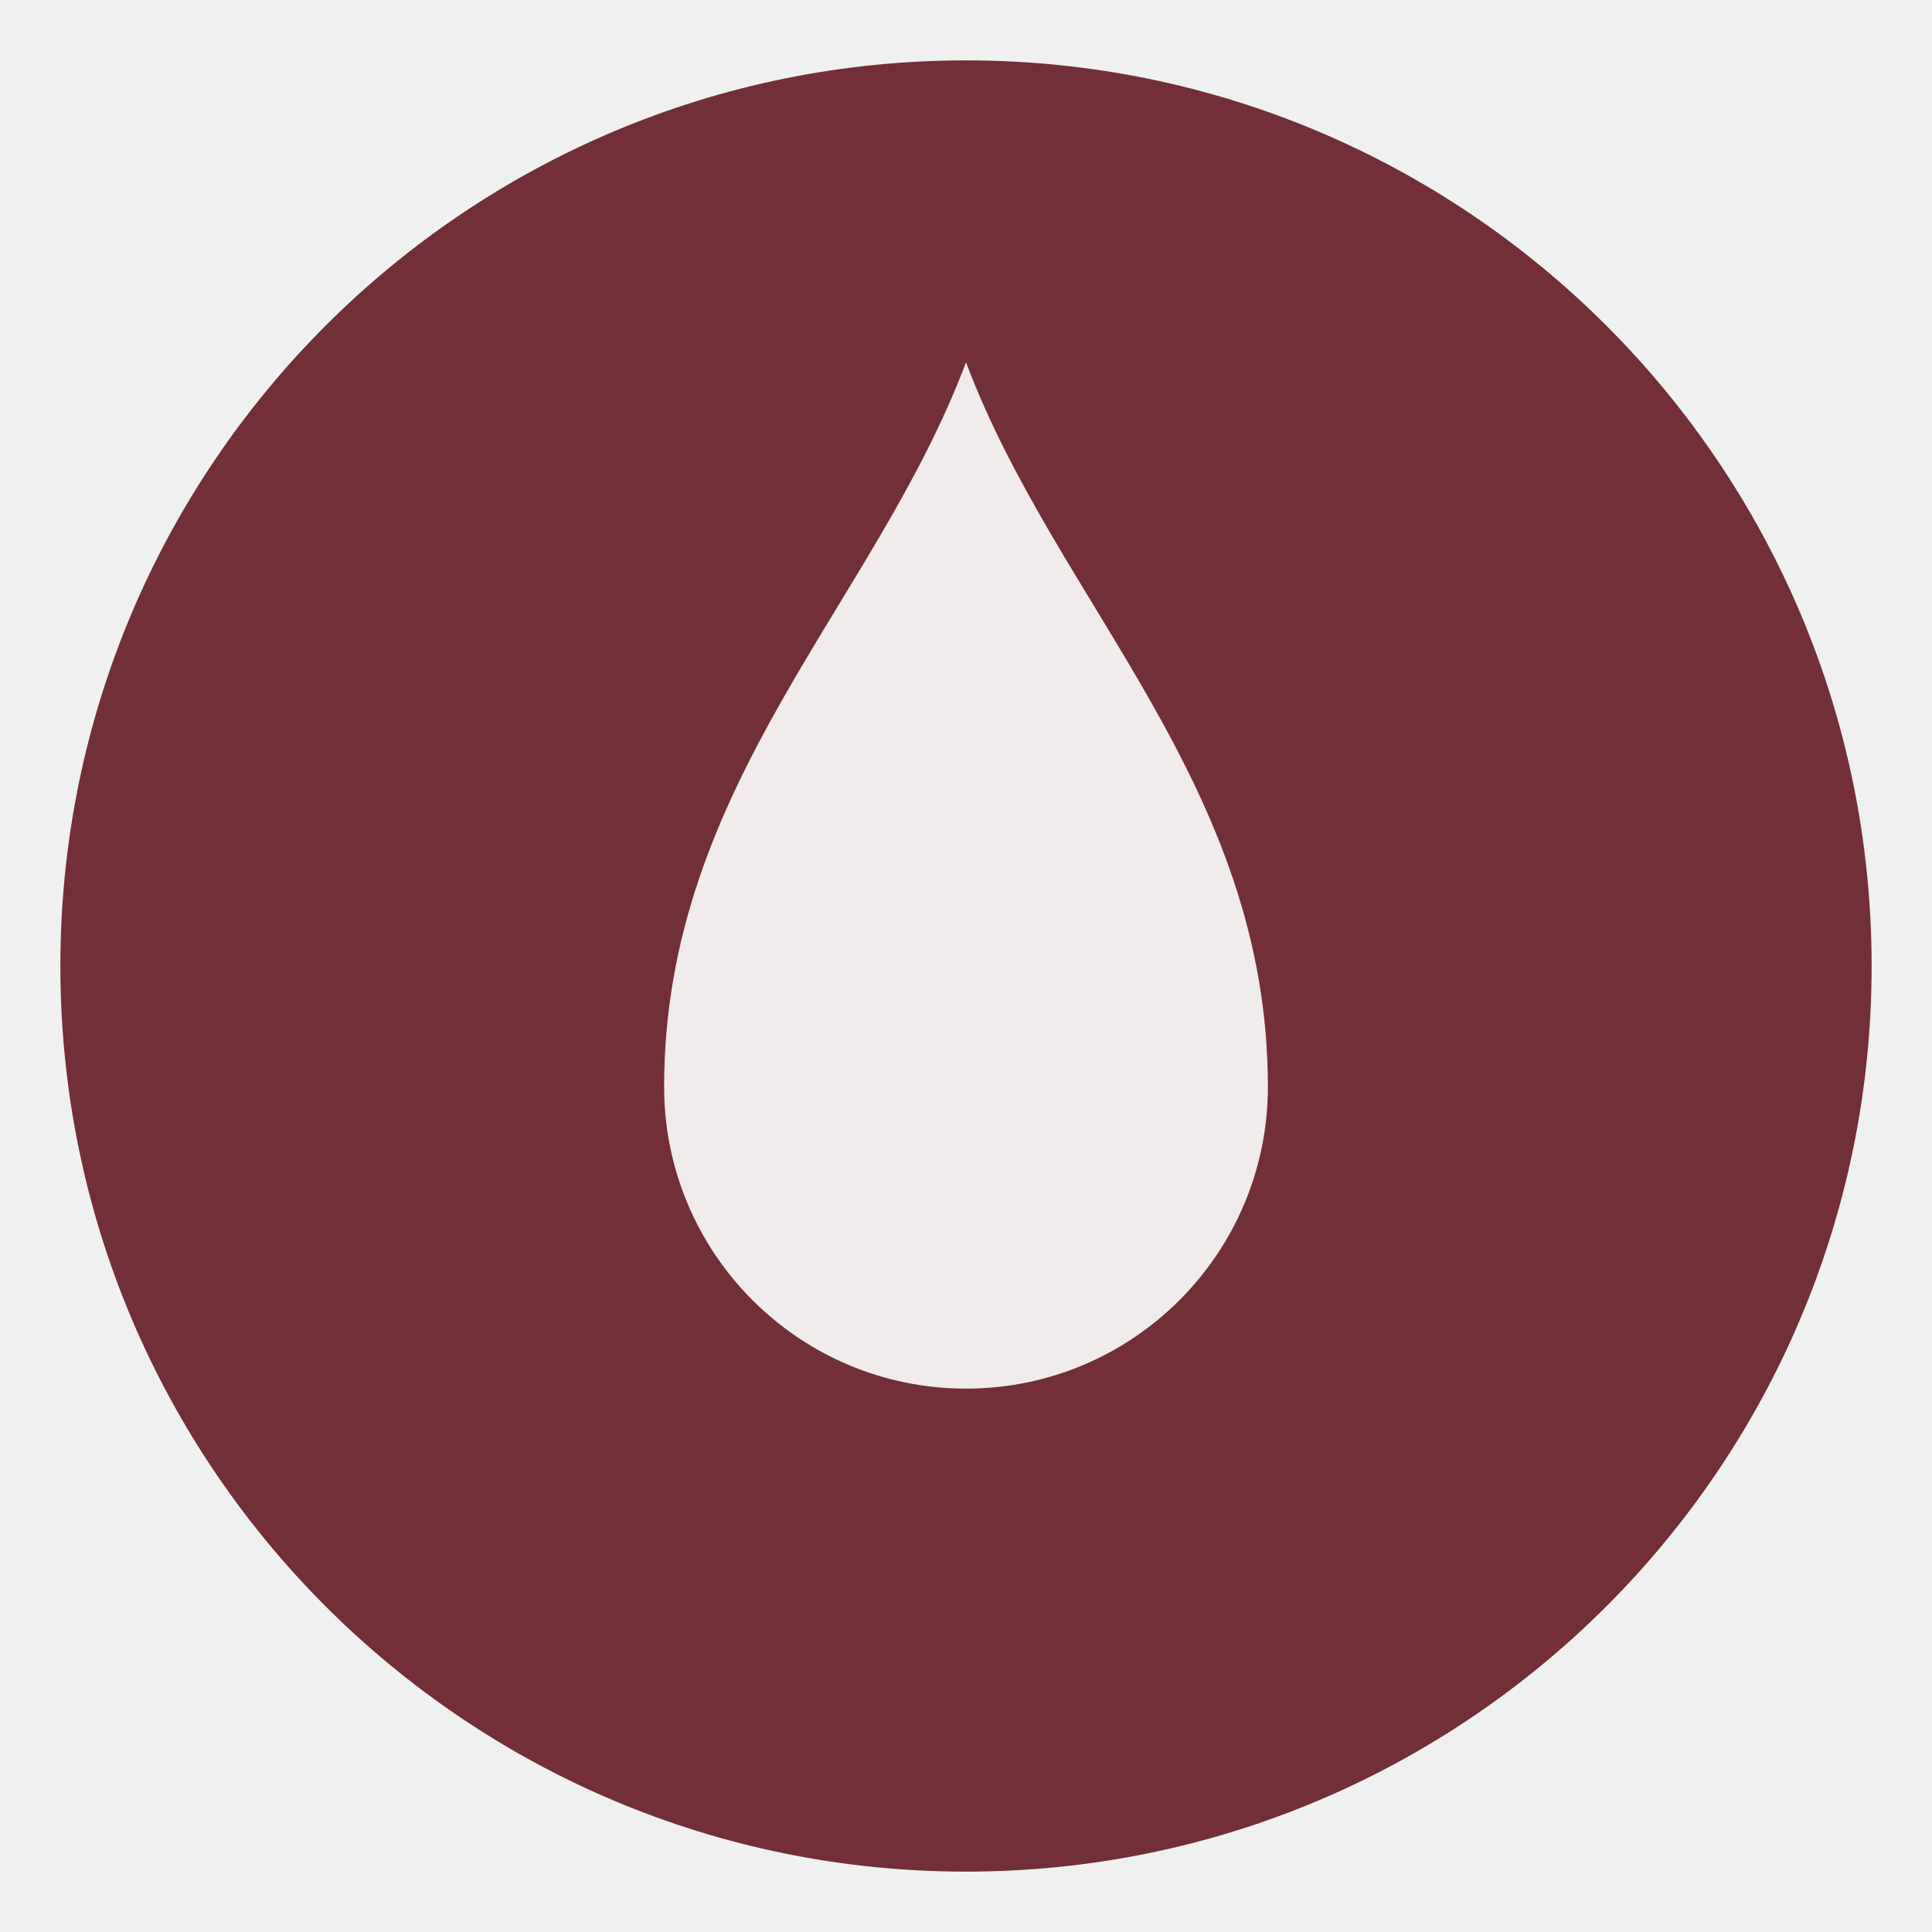
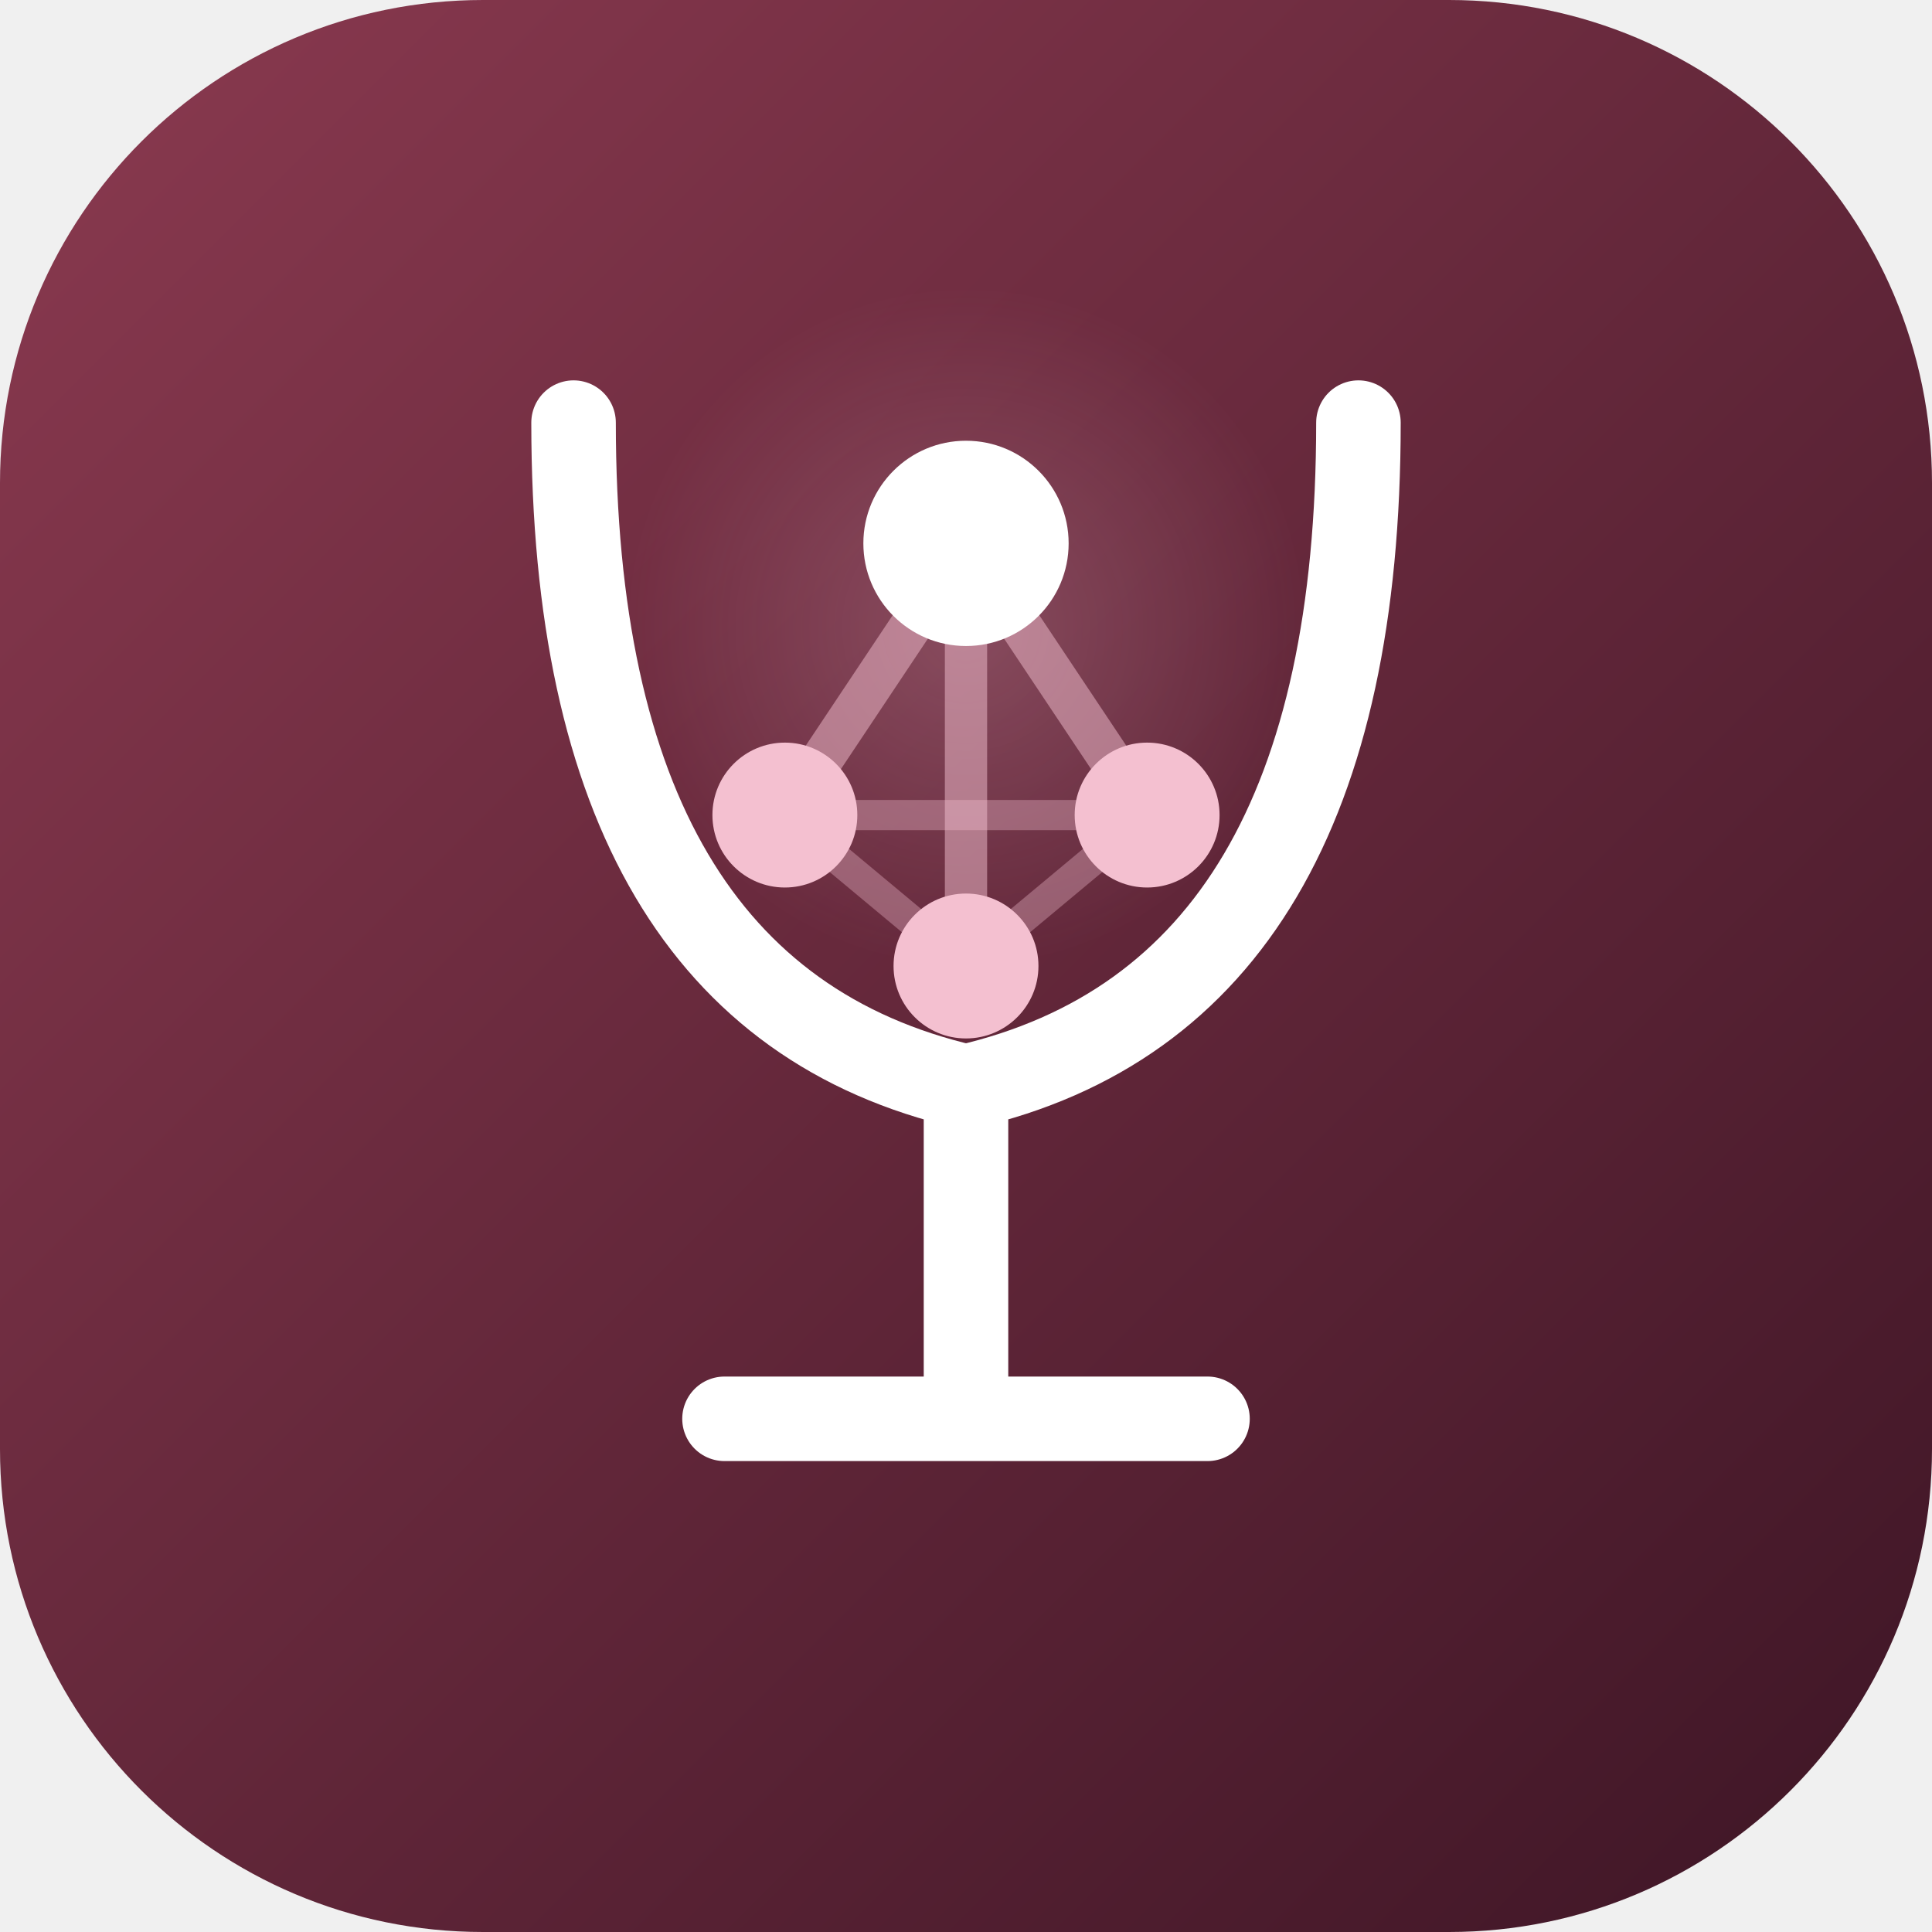
<svg xmlns="http://www.w3.org/2000/svg" viewBox="0 0 32 32">
-   <circle cx="16" cy="16" r="15" fill="#722F37" />
-   <path d="M16 6c-1.5 4-5 7-5 12a5 5 0 0 0 10 0c0-5-3.5-8-5-12z" fill="#fff" opacity=".9" />
+   <defs>
+     <linearGradient id="bg" x1="0" y1="0" x2="1" y2="1">
+       <stop offset="0%" stop-color="#8B3A50" />
+       <stop offset="100%" stop-color="#3D1525" />
+     </linearGradient>
+     <radialGradient id="glow" cx="50%" cy="40%" r="35%">
+       <stop offset="0%" stop-color="#FFD0E0" stop-opacity="0.2" />
+       <stop offset="100%" stop-color="#FFD0E0" stop-opacity="0" />
+     </radialGradient>
+   </defs>
+   <rect width="32" height="32" rx="8" fill="url(#bg)" />
+   <circle cx="16" cy="12" r="8" fill="url(#glow)" />
+   <path d="M9.5 7 Q9.5 16.5, 16 18 Q22.5 16.5, 22.5 7 M16 18 L16 23.5 M12 23.5 L20 23.5" fill="none" stroke="#fff" stroke-width="1.4" stroke-linecap="round" />
+   <line x1="16" y1="9" x2="13" y2="13.5" stroke="#F4C0D0" stroke-width="0.7" opacity="0.5" />
+   <line x1="16" y1="9" x2="19" y2="13.5" stroke="#F4C0D0" stroke-width="0.7" opacity="0.5" />
+   <line x1="16" y1="9" x2="16" y2="16" stroke="#F4C0D0" stroke-width="0.7" opacity="0.5" />
+   <line x1="13" y1="13.5" x2="19" y2="13.5" stroke="#F4C0D0" stroke-width="0.5" opacity="0.35" />
+   <line x1="13" y1="13.5" x2="16" y2="16" stroke="#F4C0D0" stroke-width="0.5" opacity="0.35" />
+   <line x1="19" y1="13.5" x2="16" y2="16" stroke="#F4C0D0" stroke-width="0.5" opacity="0.35" />
+   <circle cx="16" cy="9" r="1.7" fill="#fff" />
+   <circle cx="13" cy="13.5" r="1.2" fill="#F4C0D0" />
+   <circle cx="19" cy="13.5" r="1.2" fill="#F4C0D0" />
+   <circle cx="16" cy="16" r="1.2" fill="#F4C0D0" />
</svg>
